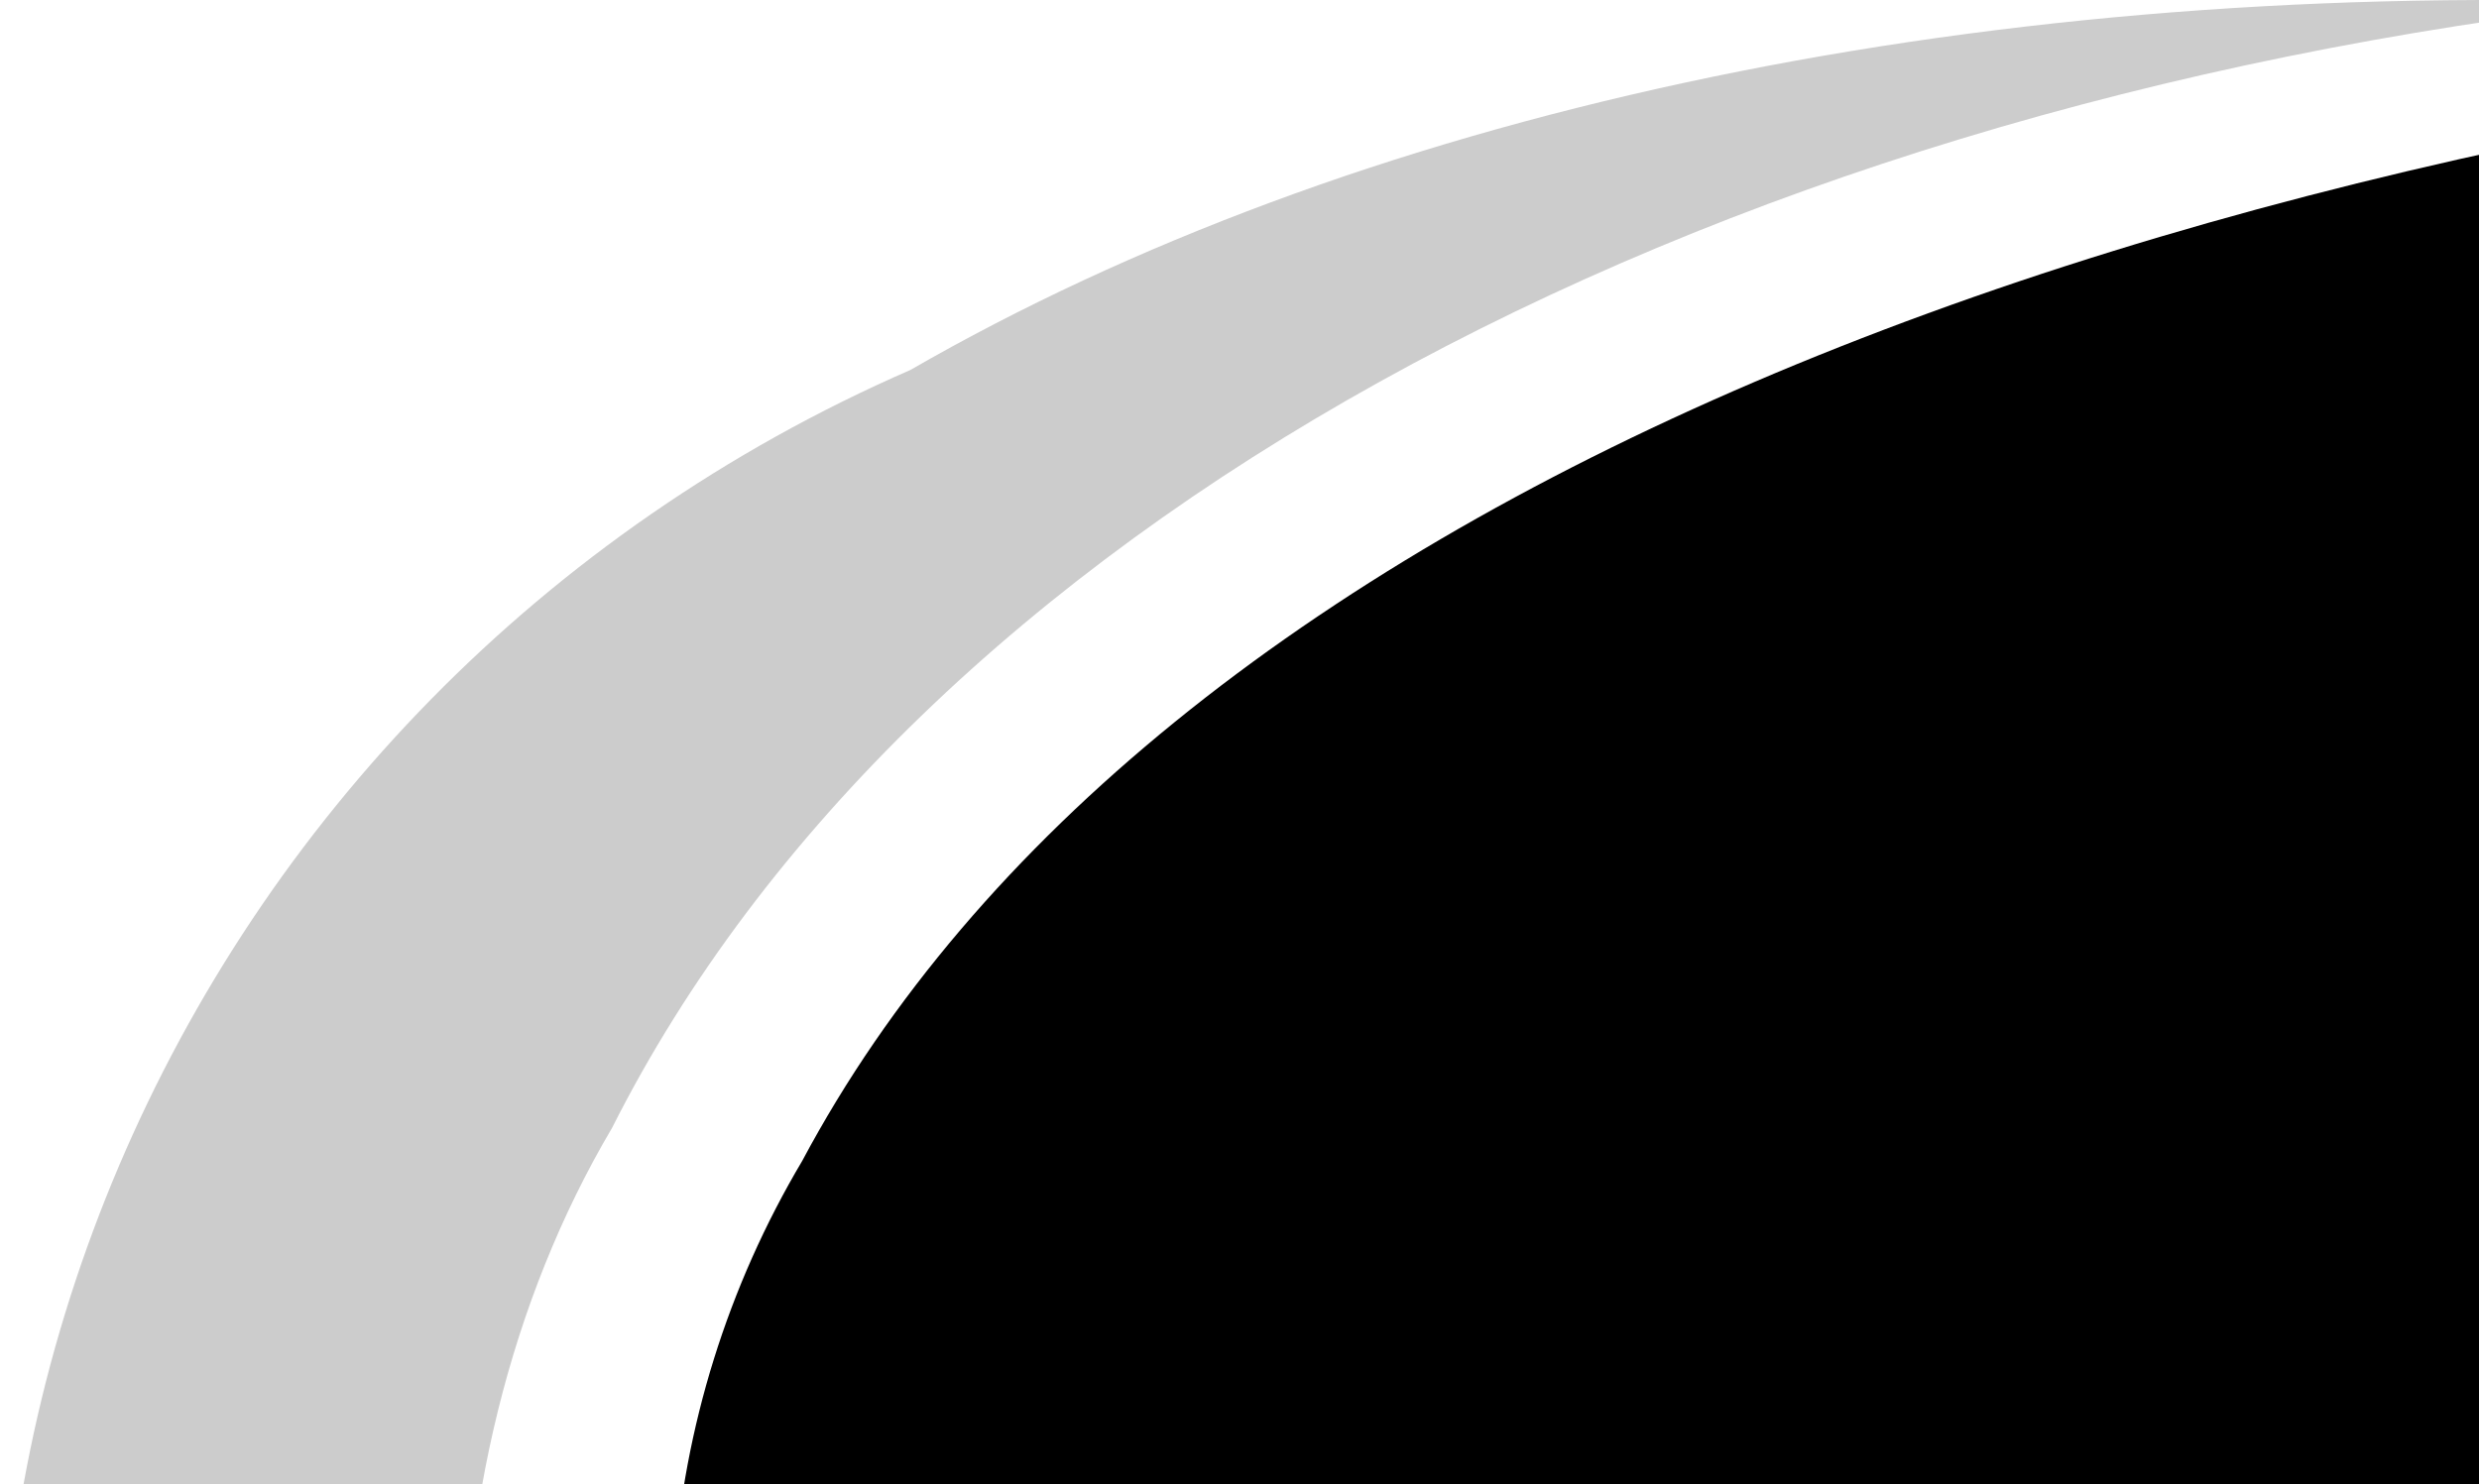
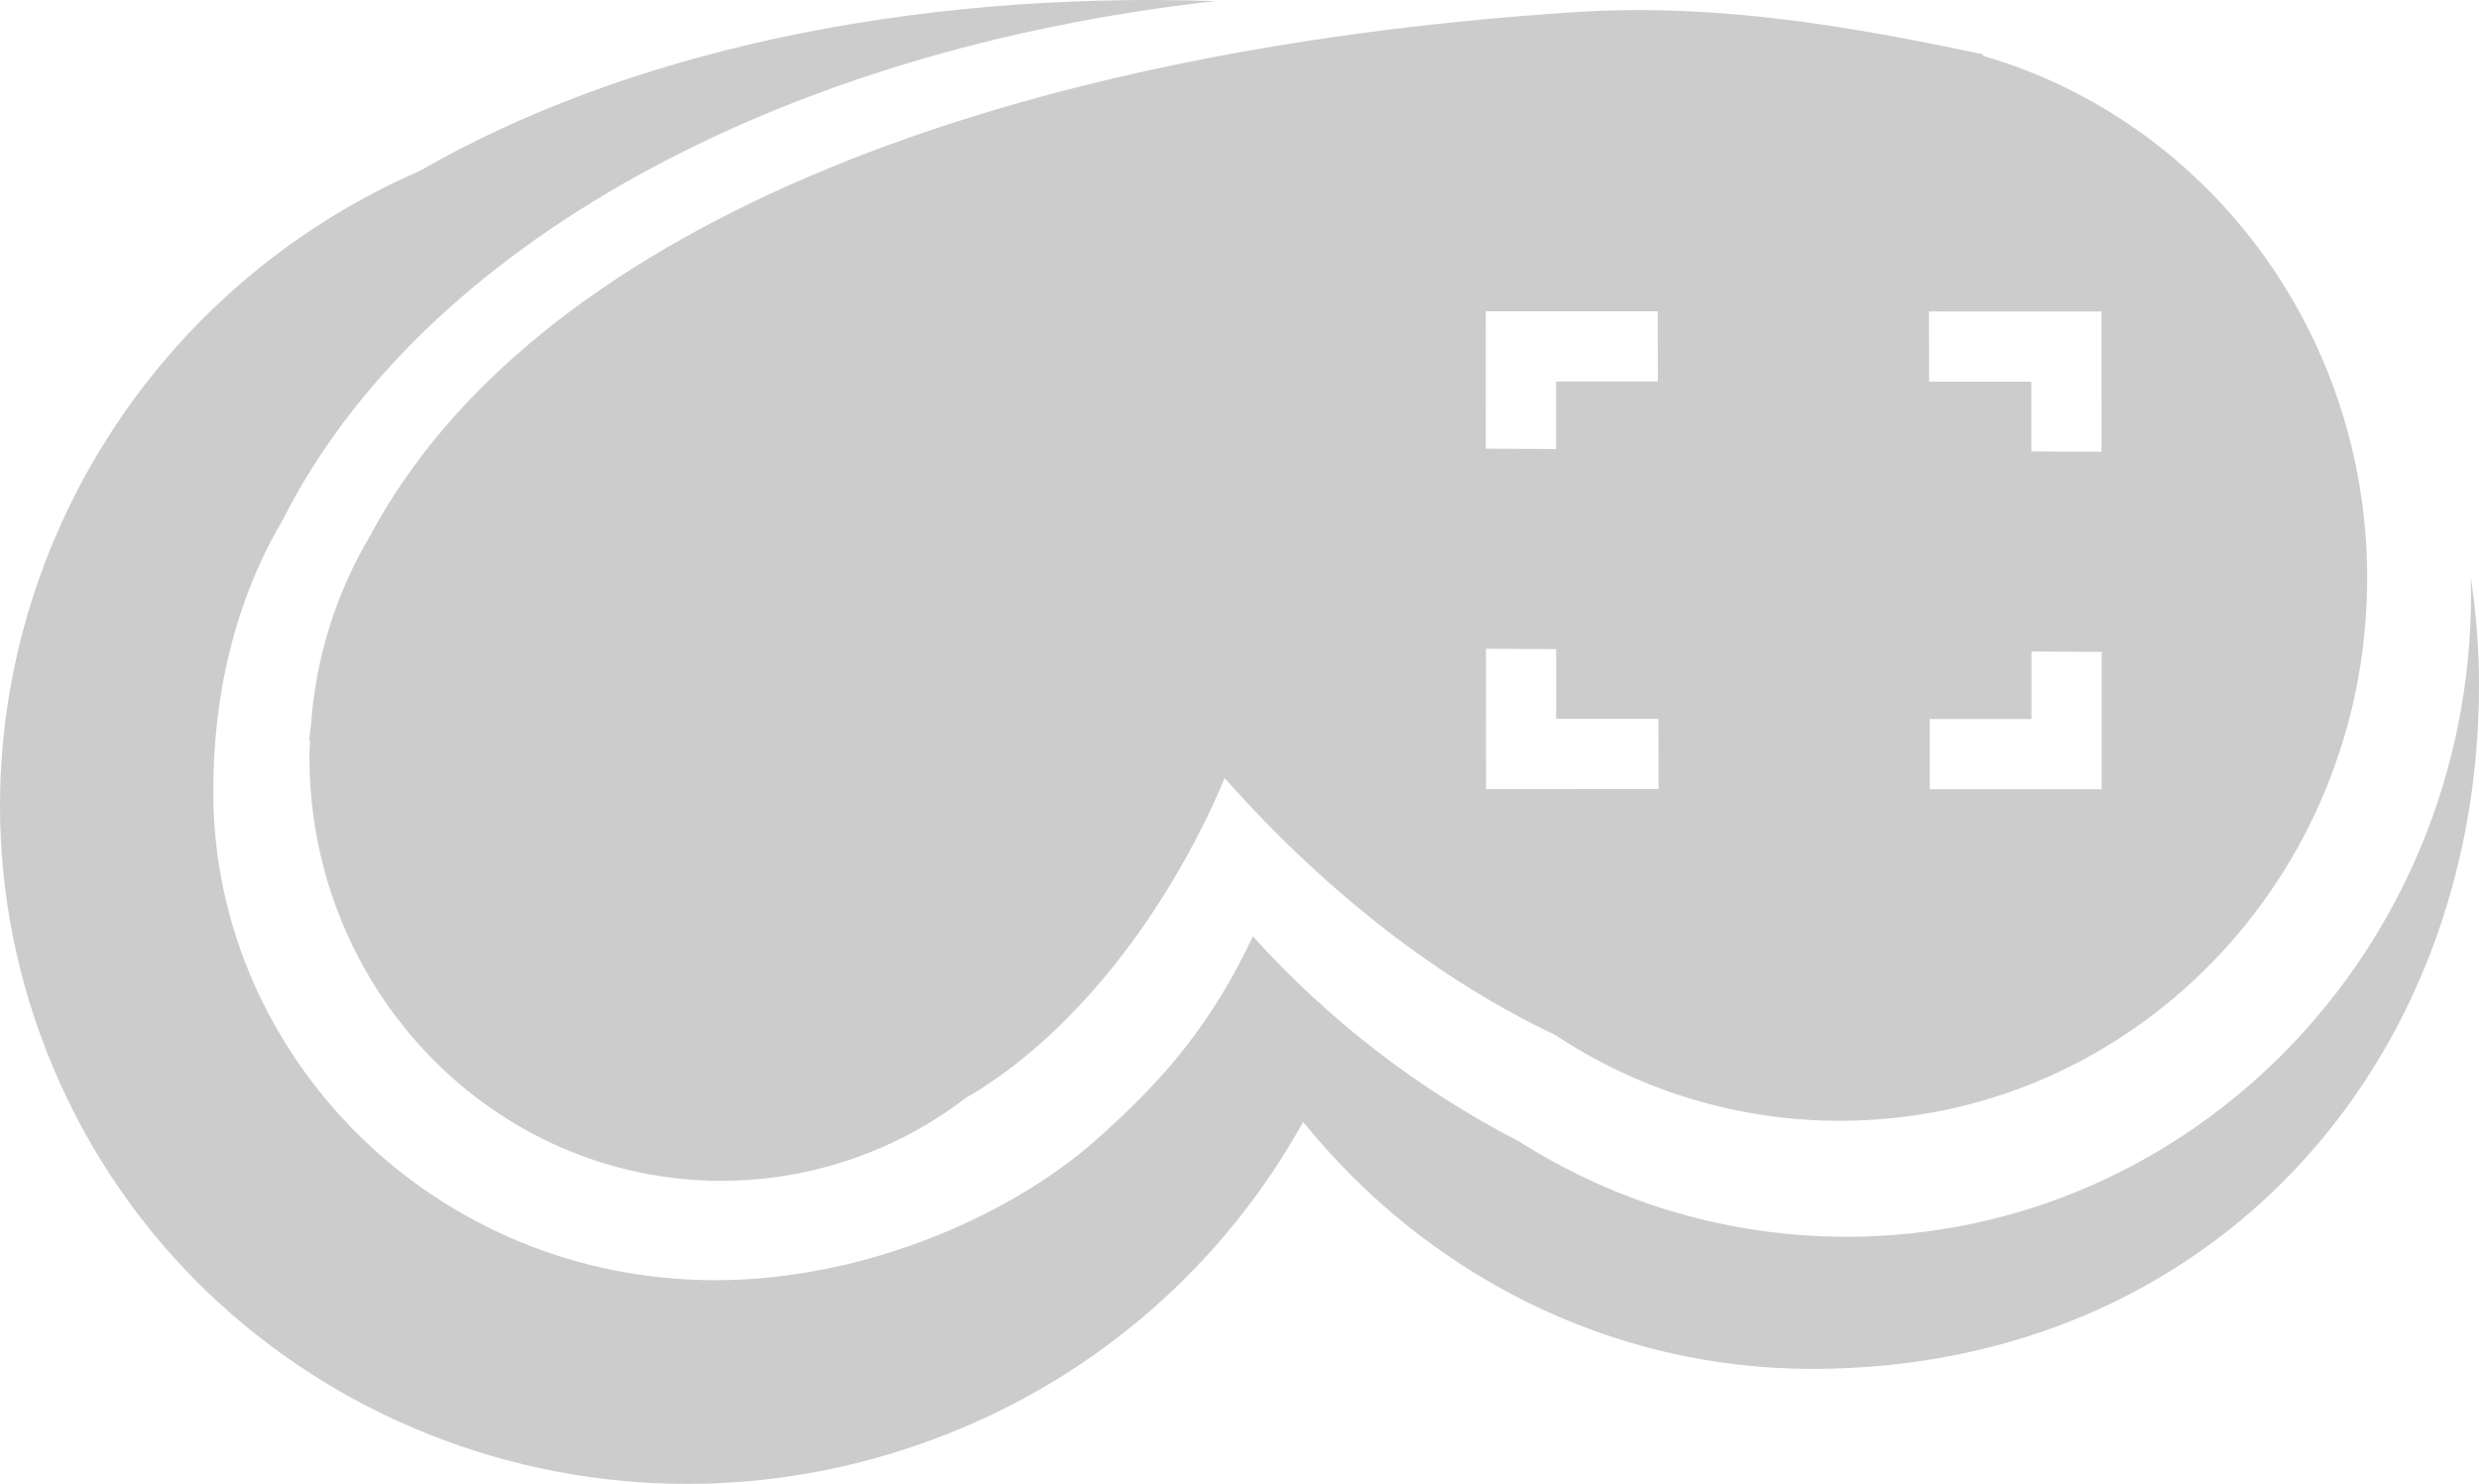
- <svg xmlns="http://www.w3.org/2000/svg" id="Layer_1" data-name="Layer 1" viewBox="0 0 150 89.81">
+ <svg xmlns="http://www.w3.org/2000/svg" id="Layer_1" data-name="Layer 1" viewBox="0 0 325.067 194.639">
  <defs>
-     <style>.cls-1{opacity:0.2;}</style>
+     <style>.cls-1{opacity:0.2;}.cls-2{opacity:0.2;}</style>
  </defs>
  <path class="cls-1" d="M669.978,530.335c.02.75.056,1.5.056,2.25,0,46.563-36.668,84.31-81.9,84.31a79.783,79.783,0,0,1-42.847-12.455,122.675,122.675,0,0,1-34.993-26.95c-5.487,11.7-11.959,18.951-19.515,25.761-11.45,10.669-31.246,19.343-50.915,19.343-37.181,0-65.574-29.491-65.89-63.437-.123-13.161,2.874-25.73,9.062-36.21,18.155-36,64.961-61.752,122.355-68.132-40.795-1.337-77.67,6.9-104.295,22.249-44.743,19.5-66.639,70.448-48.973,115.535,18.092,46.173,70.812,68.694,117.752,50.3a91.8,91.8,0,0,0,47.008-41.07c15.986,19.791,40.081,32.49,67.039,32.4,52.315-.183,87.151-40.166,87.151-89.714A92.867,92.867,0,0,0,669.978,530.335Z" transform="translate(-346.005 -454.674)" />
  <path class="cls-2" d="M606,461.986v-.2c-1.3-.276-2.63-.543-3.949-.813-.7-.157-1.4-.3-2.1-.433-15.04-3.007-30.968-5.359-47.42-4.28-77.93,5.111-137.056,29.417-157.989,68.684a56.367,56.367,0,0,0-7.766,24.9c-.075.661-.184,1.312-.241,1.979l.145-.026c-.026.706-.1,1.4-.1,2.111,0,30.735,24.2,55.651,54.06,55.651a52.738,52.738,0,0,0,32.015-10.881c12-6.907,24.038-20.561,32.364-38.365.559-1.194,1.067-2.388,1.575-3.582,13.426,15.183,28.51,26.689,43.361,33.7a67.386,67.386,0,0,0,37.3,11.254c38.192,0,69.152-31.871,69.152-71.186C656.4,497.88,635.072,470.4,606,461.986ZM540.837,495.5l22.543.009.016,9.208-13.346,0,0,8.853-9.209-.047Zm.028,62.669-.008-18.4,9.208.048,0,9.147,13.407,0,.016,9.209Zm58.078-62.646,22.626.008.008,18.4-9.208-.047,0-9.147-13.406,0Zm.11,62.668-.016-9.208,13.346,0,0-8.854,9.209.047L621.6,558.2Z" transform="translate(-346.005 -454.674)" />
</svg>
